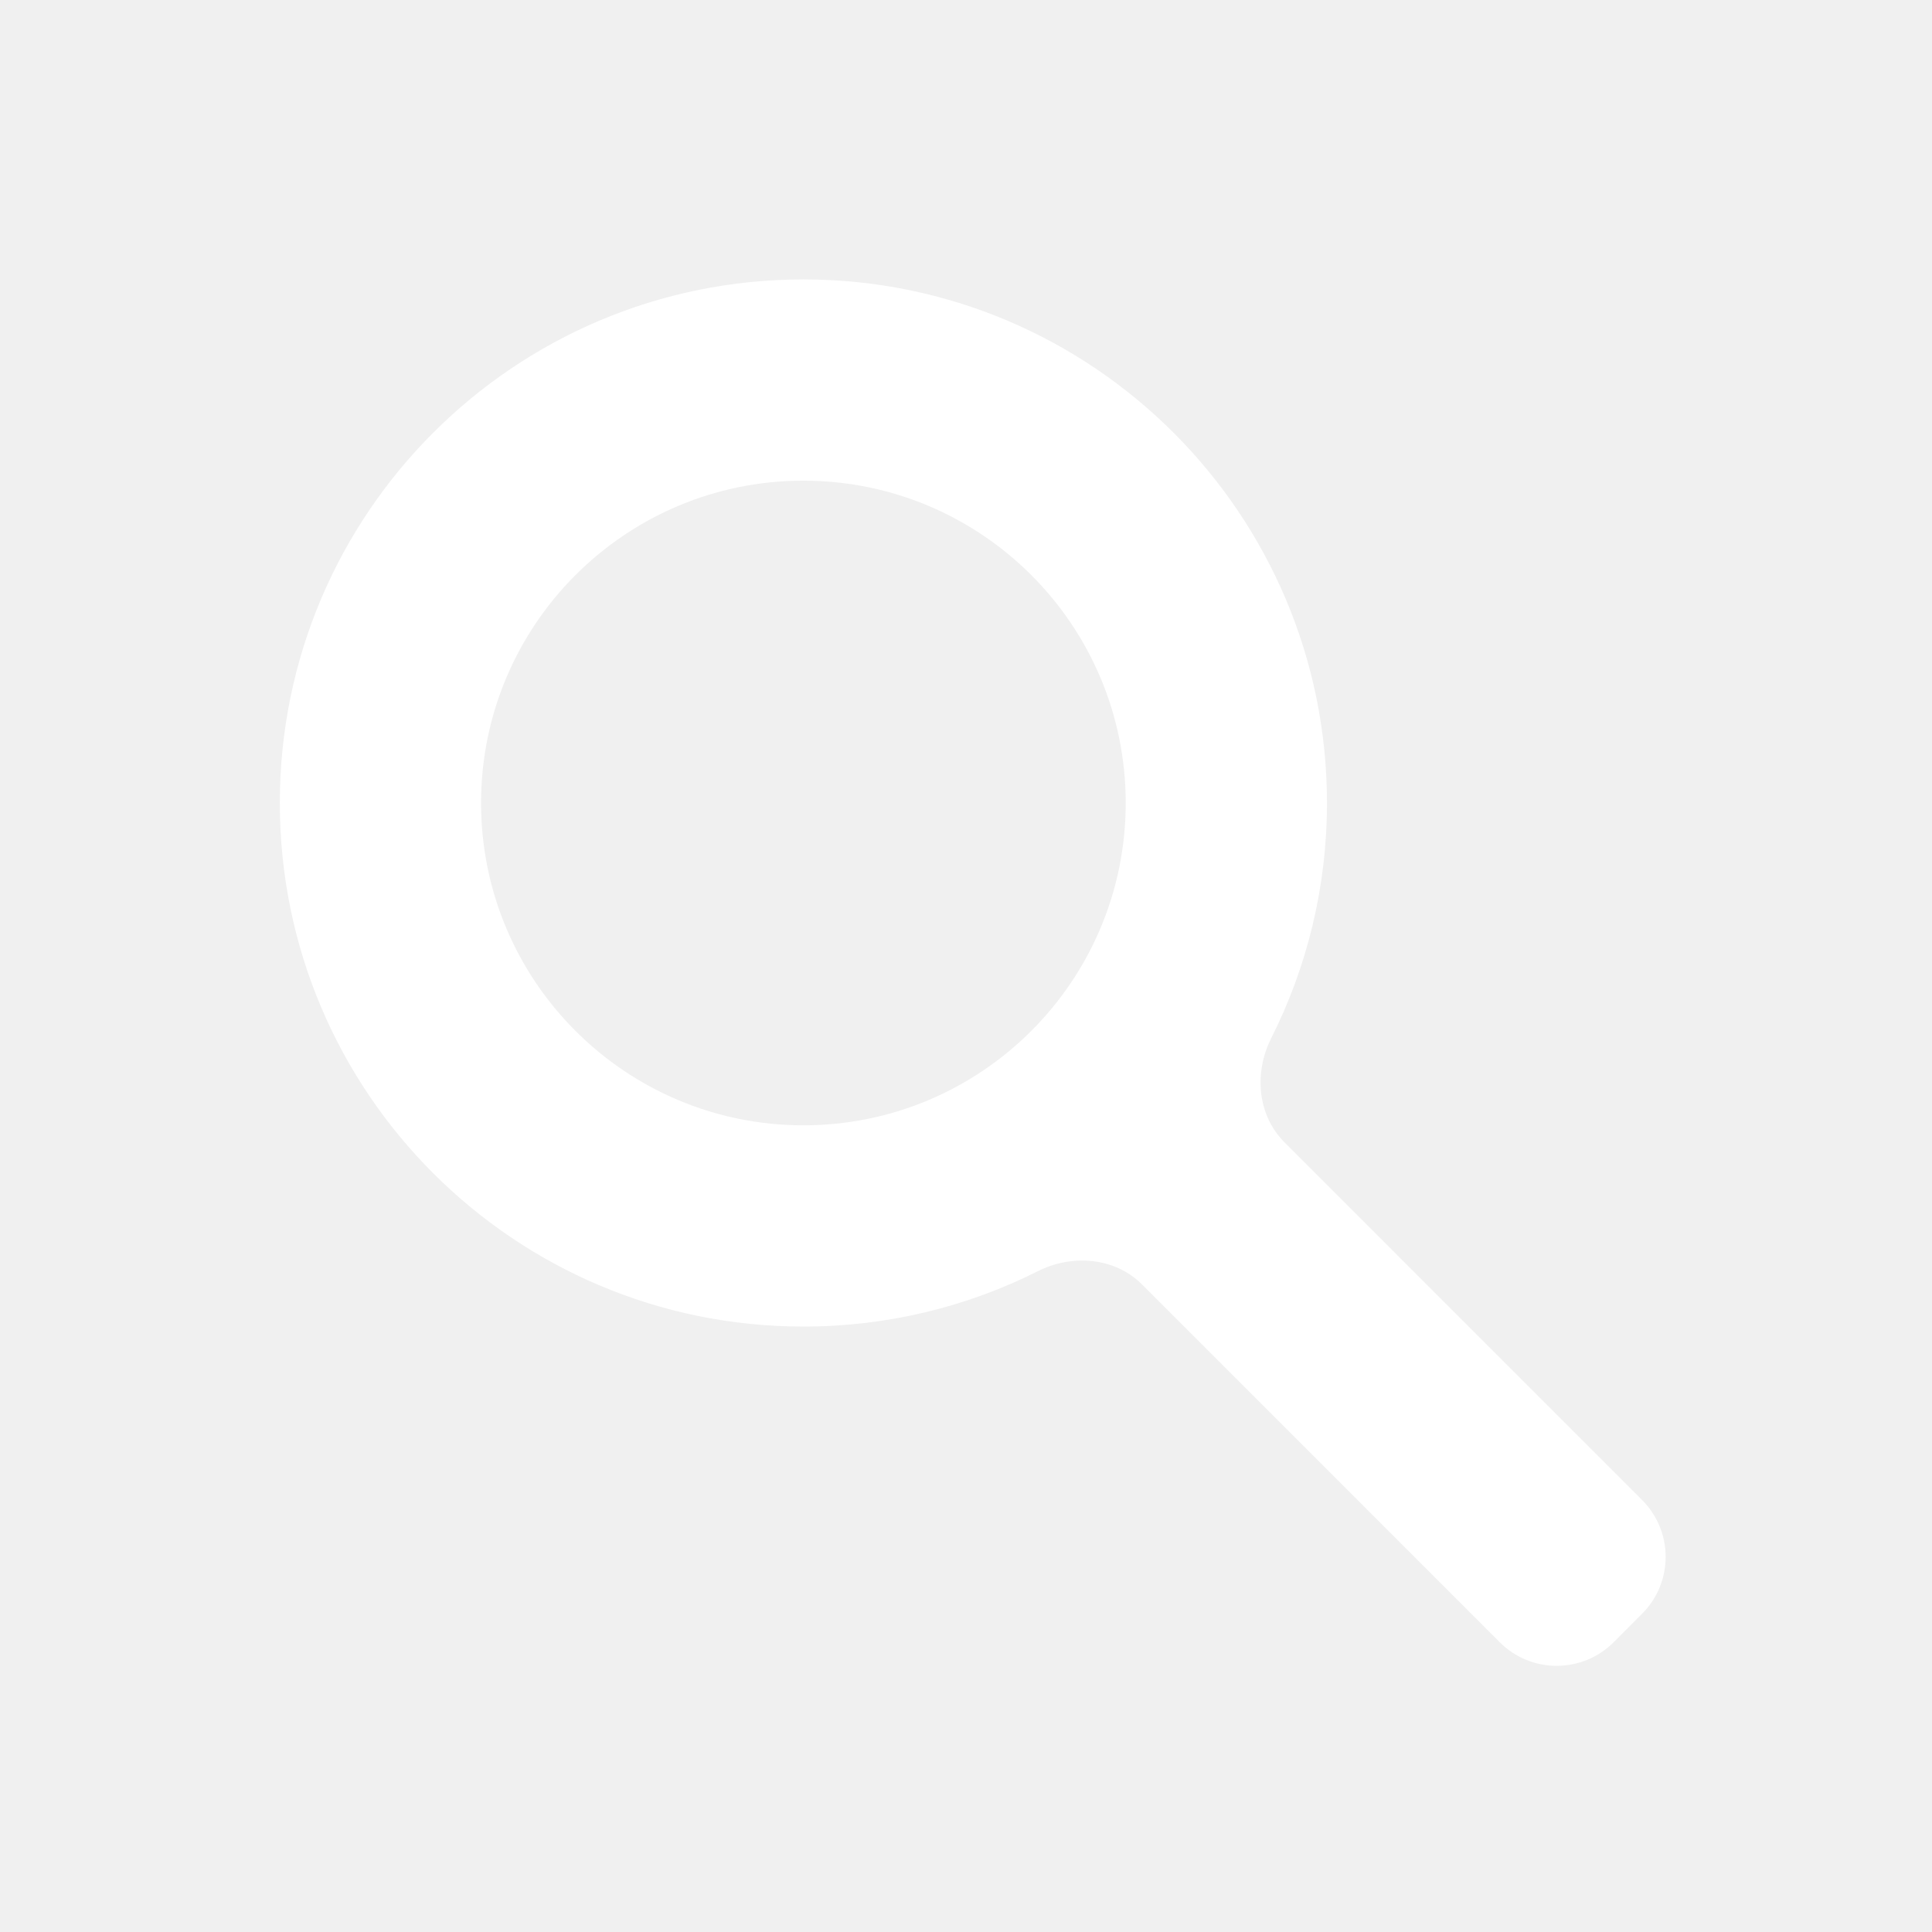
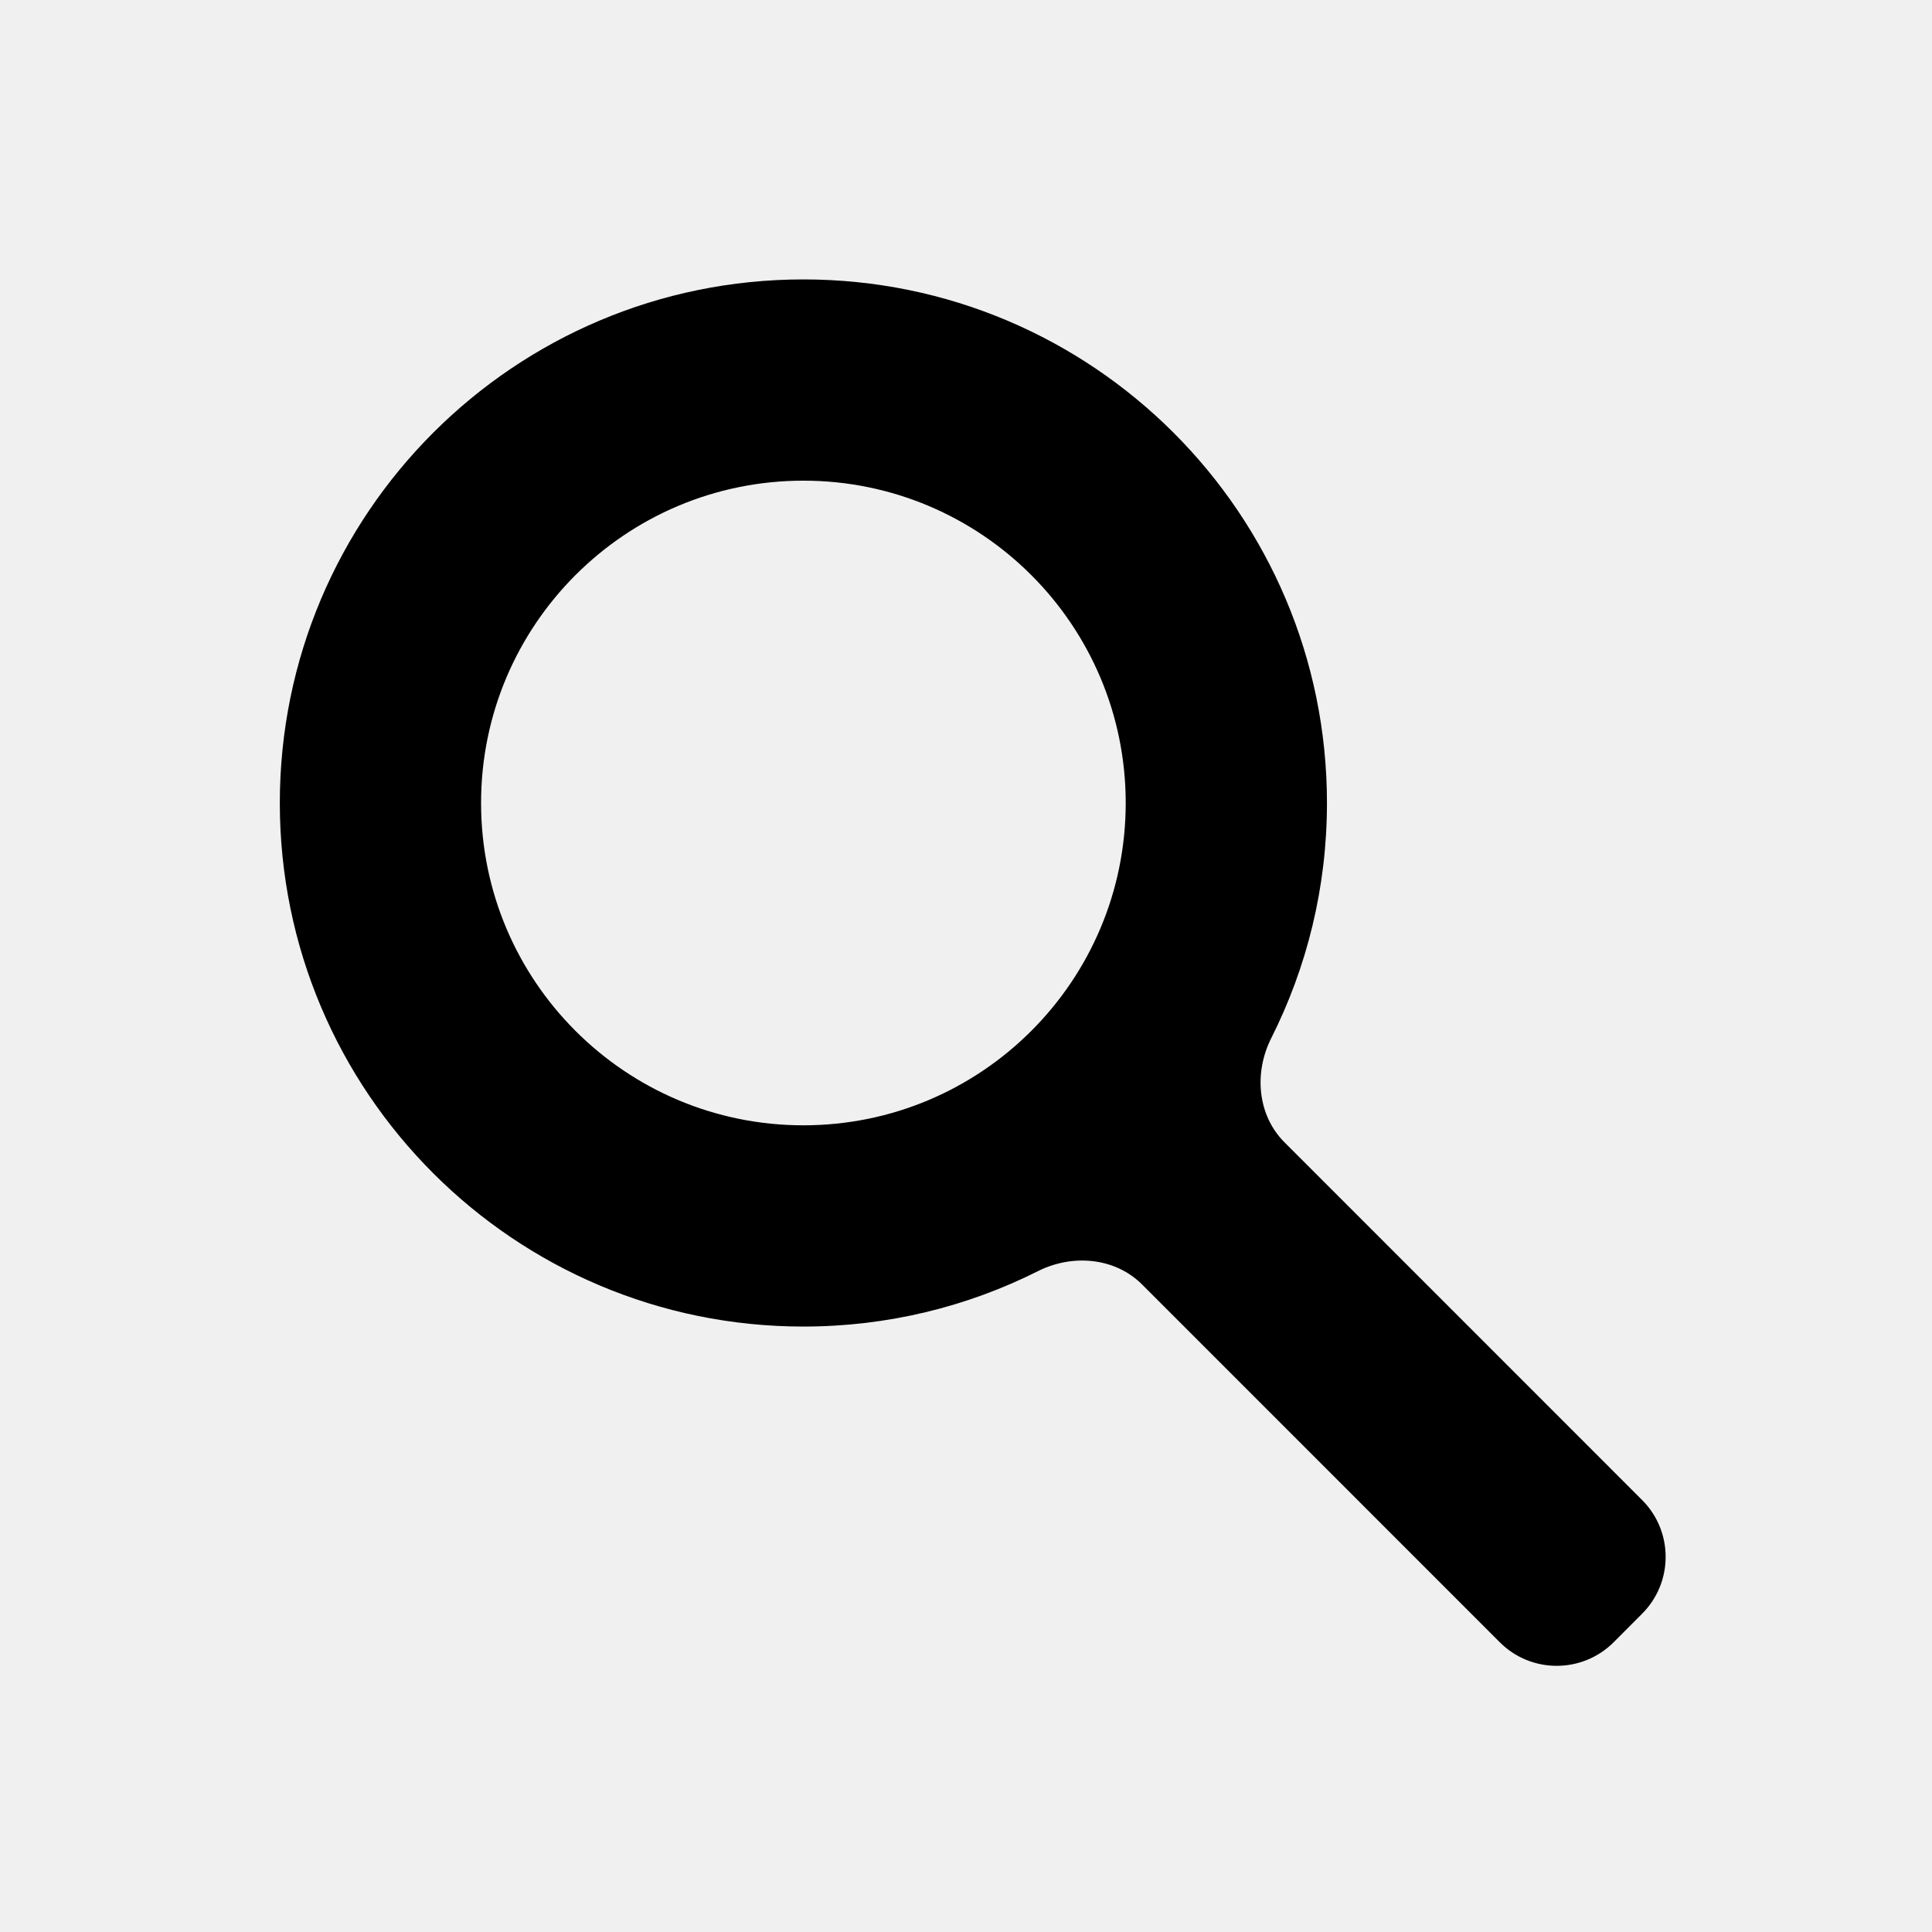
<svg xmlns="http://www.w3.org/2000/svg" width="24" height="24" viewBox="0 0 24 24" fill="none">
-   <path fill-rule="evenodd" clip-rule="evenodd" d="M9.98 16.479C6.388 16.479 3.476 13.567 3.476 9.975C3.476 6.383 6.388 3.471 9.98 3.471C13.572 3.471 16.484 6.383 16.484 9.975C16.484 11.026 16.234 12.019 15.791 12.898C15.576 13.326 15.619 13.854 15.958 14.192L20.398 18.633C20.789 19.023 20.789 19.657 20.398 20.047L20.045 20.401C19.654 20.791 19.021 20.791 18.631 20.401L14.188 15.957C13.85 15.619 13.322 15.576 12.895 15.79C12.018 16.231 11.028 16.479 9.98 16.479ZM9.98 13.979C12.191 13.979 13.984 12.186 13.984 9.975C13.984 7.764 12.191 5.971 9.98 5.971C7.769 5.971 5.976 7.764 5.976 9.975C5.976 12.186 7.769 13.979 9.98 13.979Z" fill="white" />
+   <path fill-rule="evenodd" clip-rule="evenodd" d="M9.98 16.479C6.388 16.479 3.476 13.567 3.476 9.975C3.476 6.383 6.388 3.471 9.98 3.471C13.572 3.471 16.484 6.383 16.484 9.975C16.484 11.026 16.234 12.019 15.791 12.898C15.576 13.326 15.619 13.854 15.958 14.192L20.398 18.633C20.789 19.023 20.789 19.657 20.398 20.047L20.045 20.401C19.654 20.791 19.021 20.791 18.631 20.401L14.188 15.957C13.85 15.619 13.322 15.576 12.895 15.79C12.018 16.231 11.028 16.479 9.98 16.479ZM9.98 13.979C12.191 13.979 13.984 12.186 13.984 9.975C13.984 7.764 12.191 5.971 9.98 5.971C7.769 5.971 5.976 7.764 5.976 9.975C5.976 12.186 7.769 13.979 9.98 13.979Z" fill="black" />
</svg>
